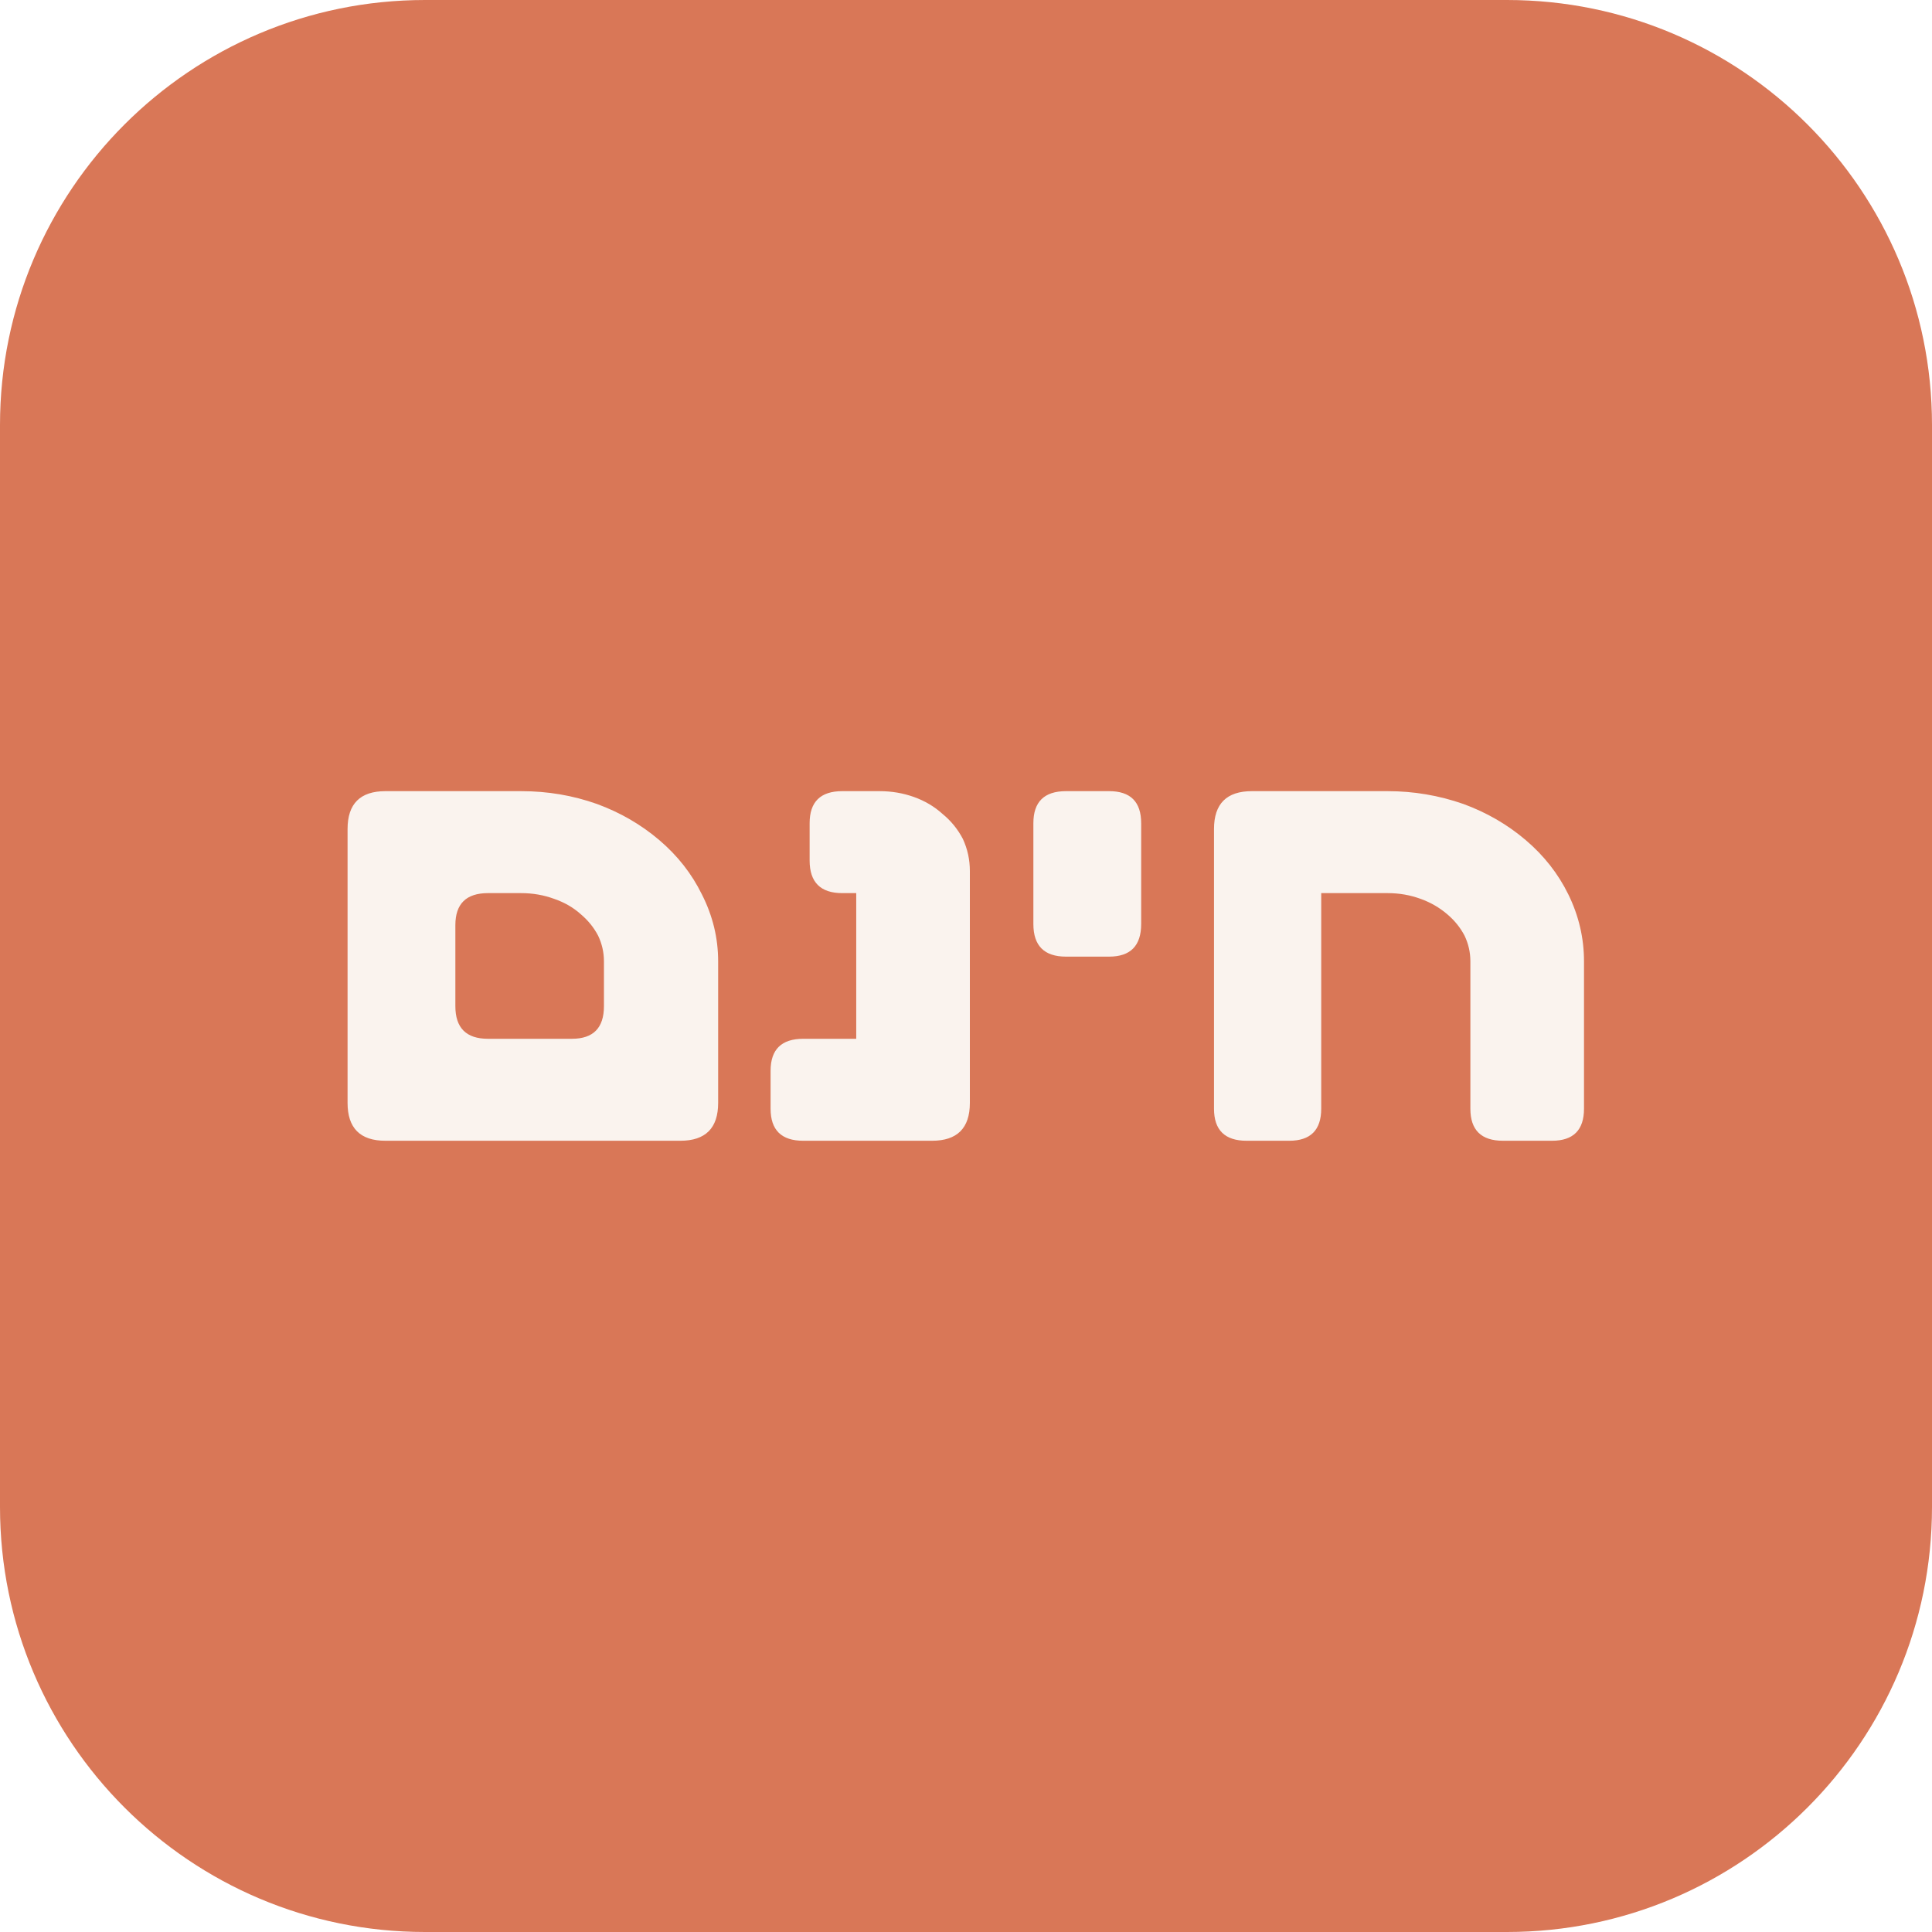
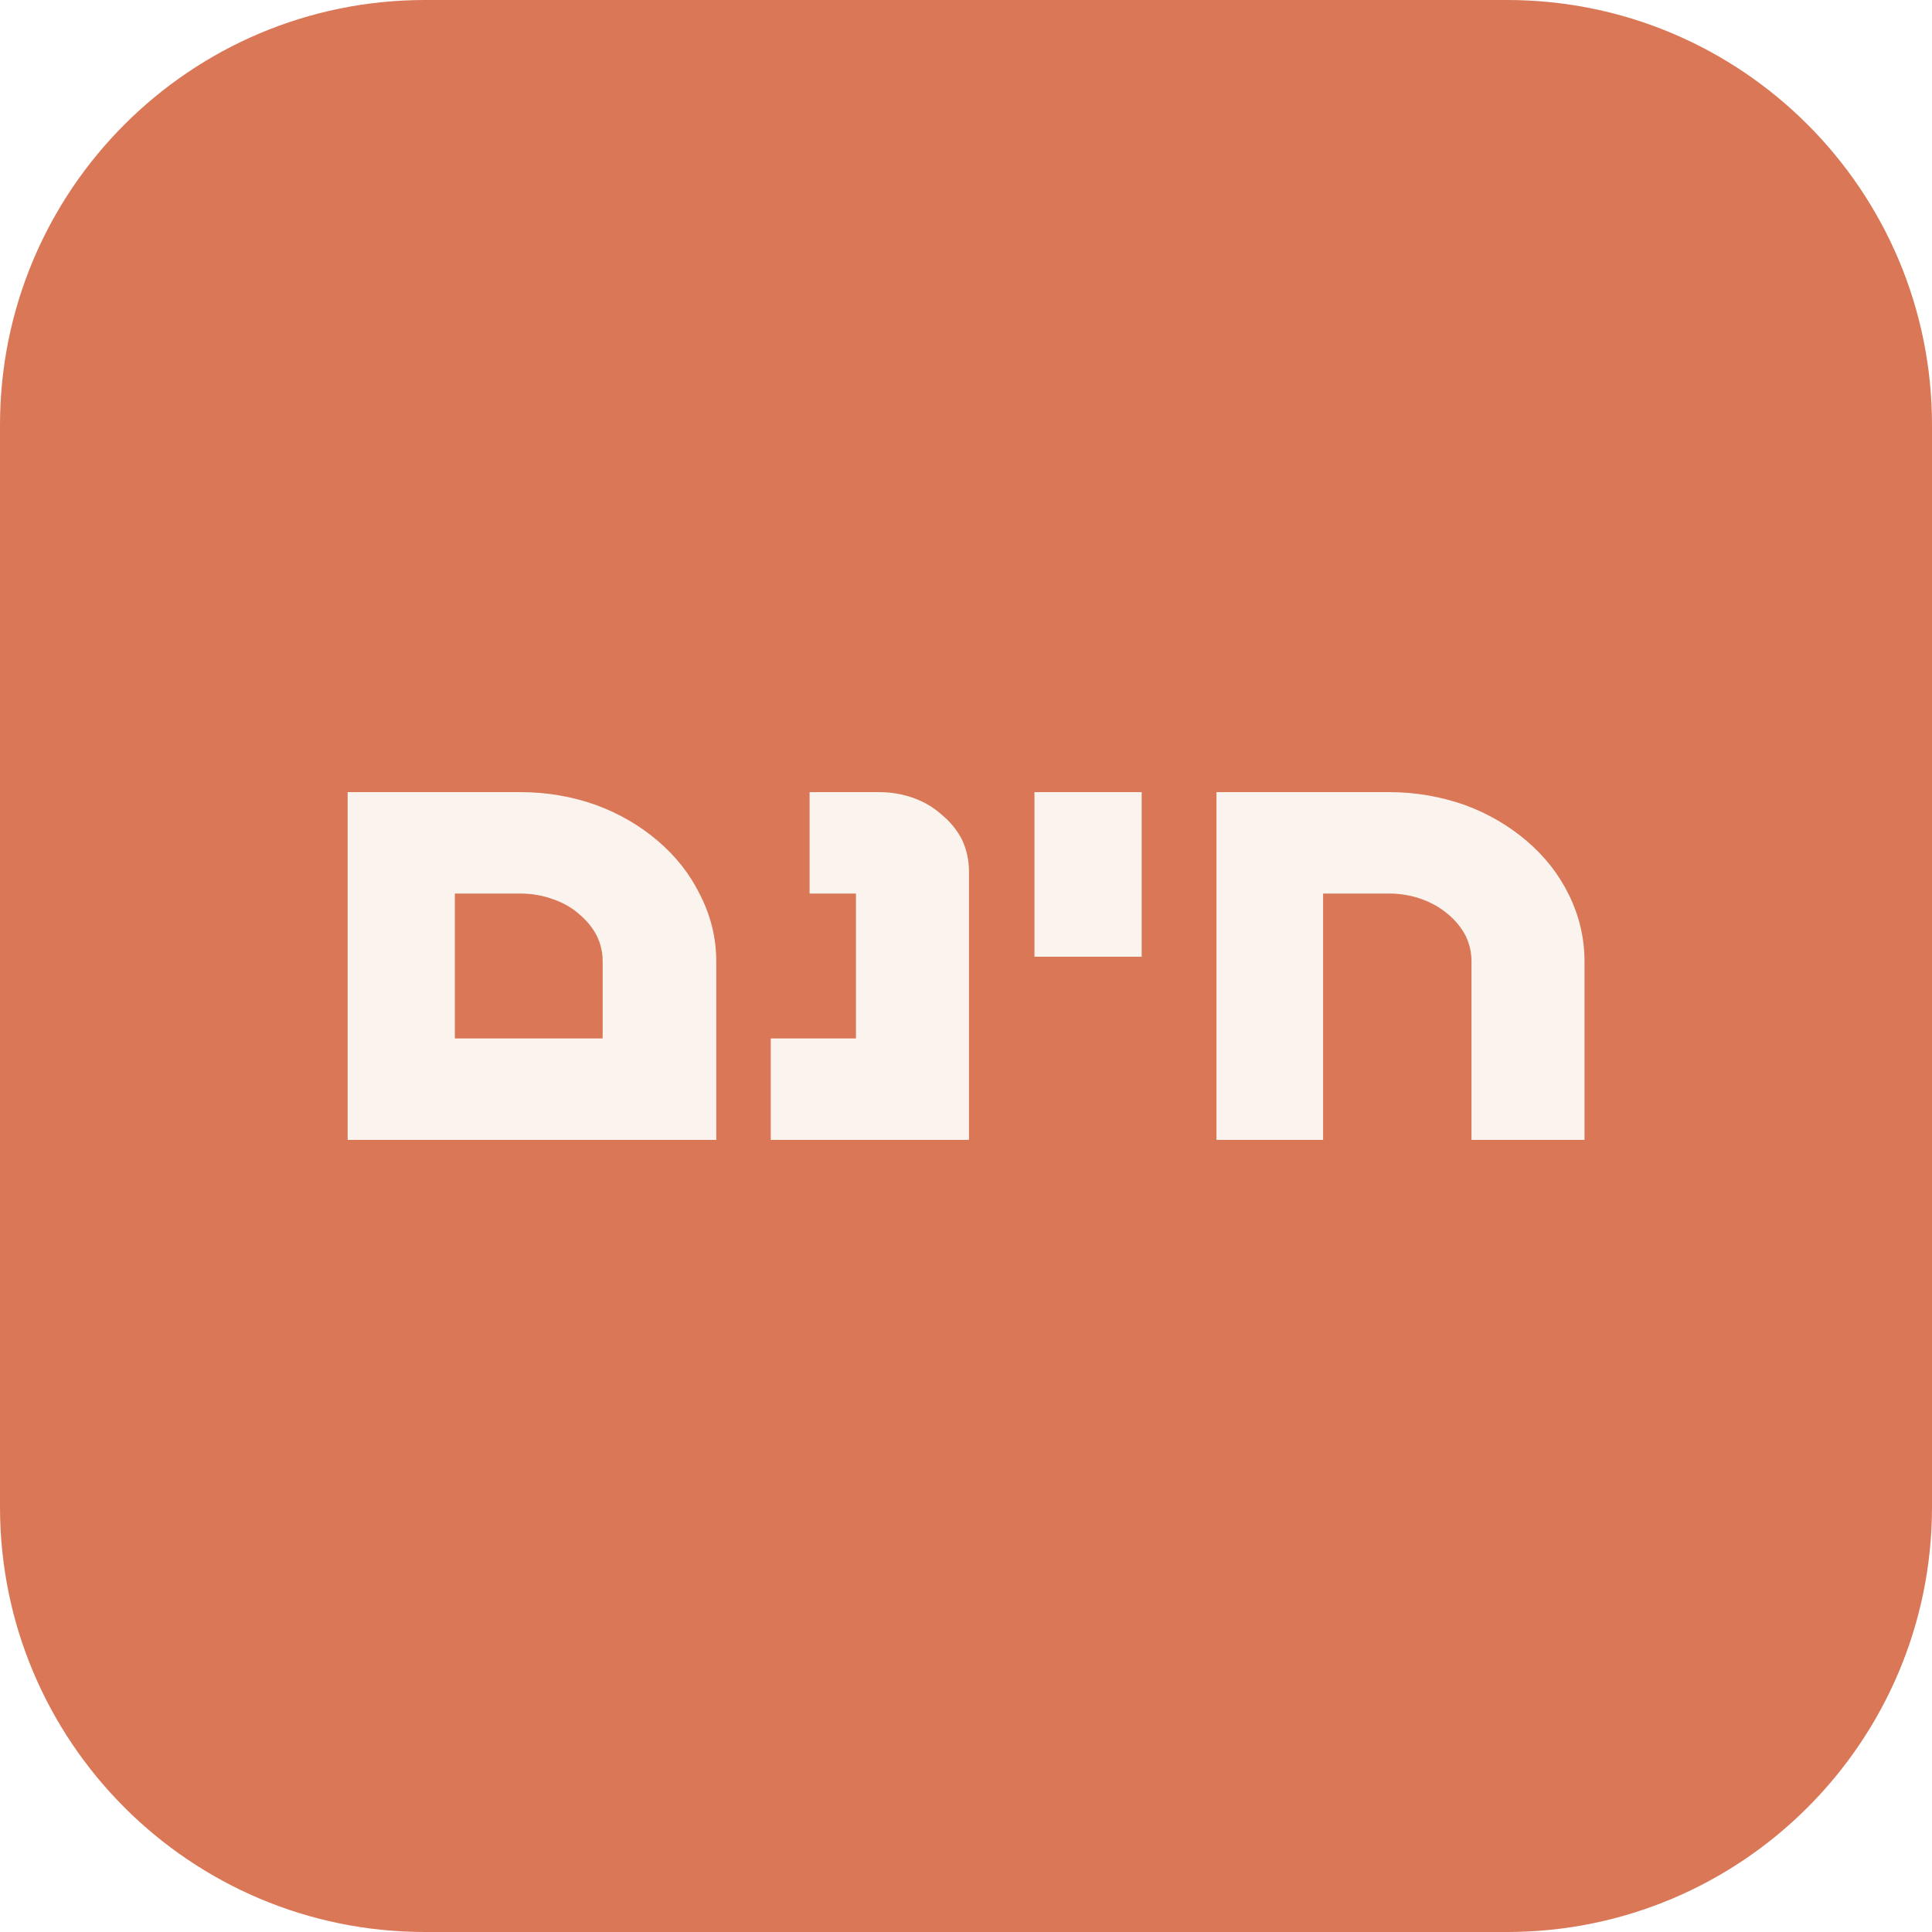
<svg xmlns="http://www.w3.org/2000/svg" width="44" height="44" viewBox="0 0 44 44" fill="none">
  <rect width="44" height="44" rx="9.68" fill="#D97757" />
-   <path transform="translate(7.00 25.98) scale(0.01327)" d="M134.0 0H640.0Q705.0 0 705.0 -65V-308Q705.0 -368 677.0 -423Q651.0 -476 604.0 -516Q557.0 -556 497.0 -578Q435.0 -600 367.0 -600H134.0Q69.0 -600 69.0 -535V-65Q69.0 0 134.0 0ZM254.0 -231V-370Q254.0 -425 310.0 -425H367.0Q397.0 -425 424.0 -415Q450.0 -406 469.0 -389Q488.0 -373 499.0 -352Q509.0 -331 509.0 -308V-231Q509.0 -175 454.0 -175H310.0Q254.0 -175 254.0 -231Z M862.0 -545V-481Q862.0 -425 918.0 -425H942.0V-175H851.0Q795.0 -175 795.0 -120V-55Q795.0 0 851.0 0H1072.0Q1137.0 0 1137.0 -65V-463Q1137.0 -492 1125.0 -518Q1112.0 -543 1090.0 -561Q1069.0 -580 1041.0 -590Q1013.0 -600 982.0 -600H918.0Q862.0 -600 862.0 -545Z M1246.0 -545V-372Q1246.0 -316 1302.0 -316H1376.0Q1431.0 -316 1431.0 -372V-545Q1431.0 -600 1376.0 -600H1302.0Q1246.0 -600 1246.0 -545Z M1612.0 0H1685.0Q1740.0 0 1740.0 -55V-425H1854.0Q1884.0 -425 1911.0 -415Q1936.0 -406 1956.0 -389Q1975.0 -373 1986.0 -352Q1996.0 -331 1996.0 -308V-55Q1996.0 0 2052.0 0H2136.0Q2191.0 0 2191.0 -55V-308Q2191.0 -368 2164.0 -423Q2138.0 -476 2091.0 -516Q2044.0 -556 1984.0 -578Q1921.0 -600 1854.0 -600H1621.0Q1556.0 -600 1556.0 -535V-55Q1556.0 0 1612.0 0Z" fill="#FAF3EE" />
+   <path transform="translate(6.98 25.96) scale(0.0132)" d="M71.0 0H707.0V-308Q707.0 -368 679.0 -423Q653.0 -476 606.0 -516Q559.0 -556 499.0 -578Q437.0 -600 369.0 -600H71.0ZM256.0 -175V-425H369.0Q399.0 -425 426.0 -415Q452.0 -406 471.0 -389Q490.0 -373 501.0 -352Q511.0 -331 511.0 -308V-175Z M868.0 -600V-425H948.0V-175H801.0V0H1143.0V-463Q1143.0 -492 1131.0 -518Q1118.0 -543 1096.0 -561Q1075.0 -580 1047.0 -590Q1019.0 -600 988.0 -600Z M1256.0 -600V-316H1441.0V-600Z M1570.0 0H1754.0V-425H1868.0Q1898.0 -425 1925.0 -415Q1950.0 -406 1970.0 -389Q1989.0 -373 2000.0 -352Q2010.0 -331 2010.0 -308V0H2205.0V-308Q2205.0 -368 2178.0 -423Q2152.0 -476 2105.0 -516Q2058.0 -556 1998.0 -578Q1935.0 -600 1868.0 -600H1570.0Z" fill="#FAF3EE" />
</svg>
